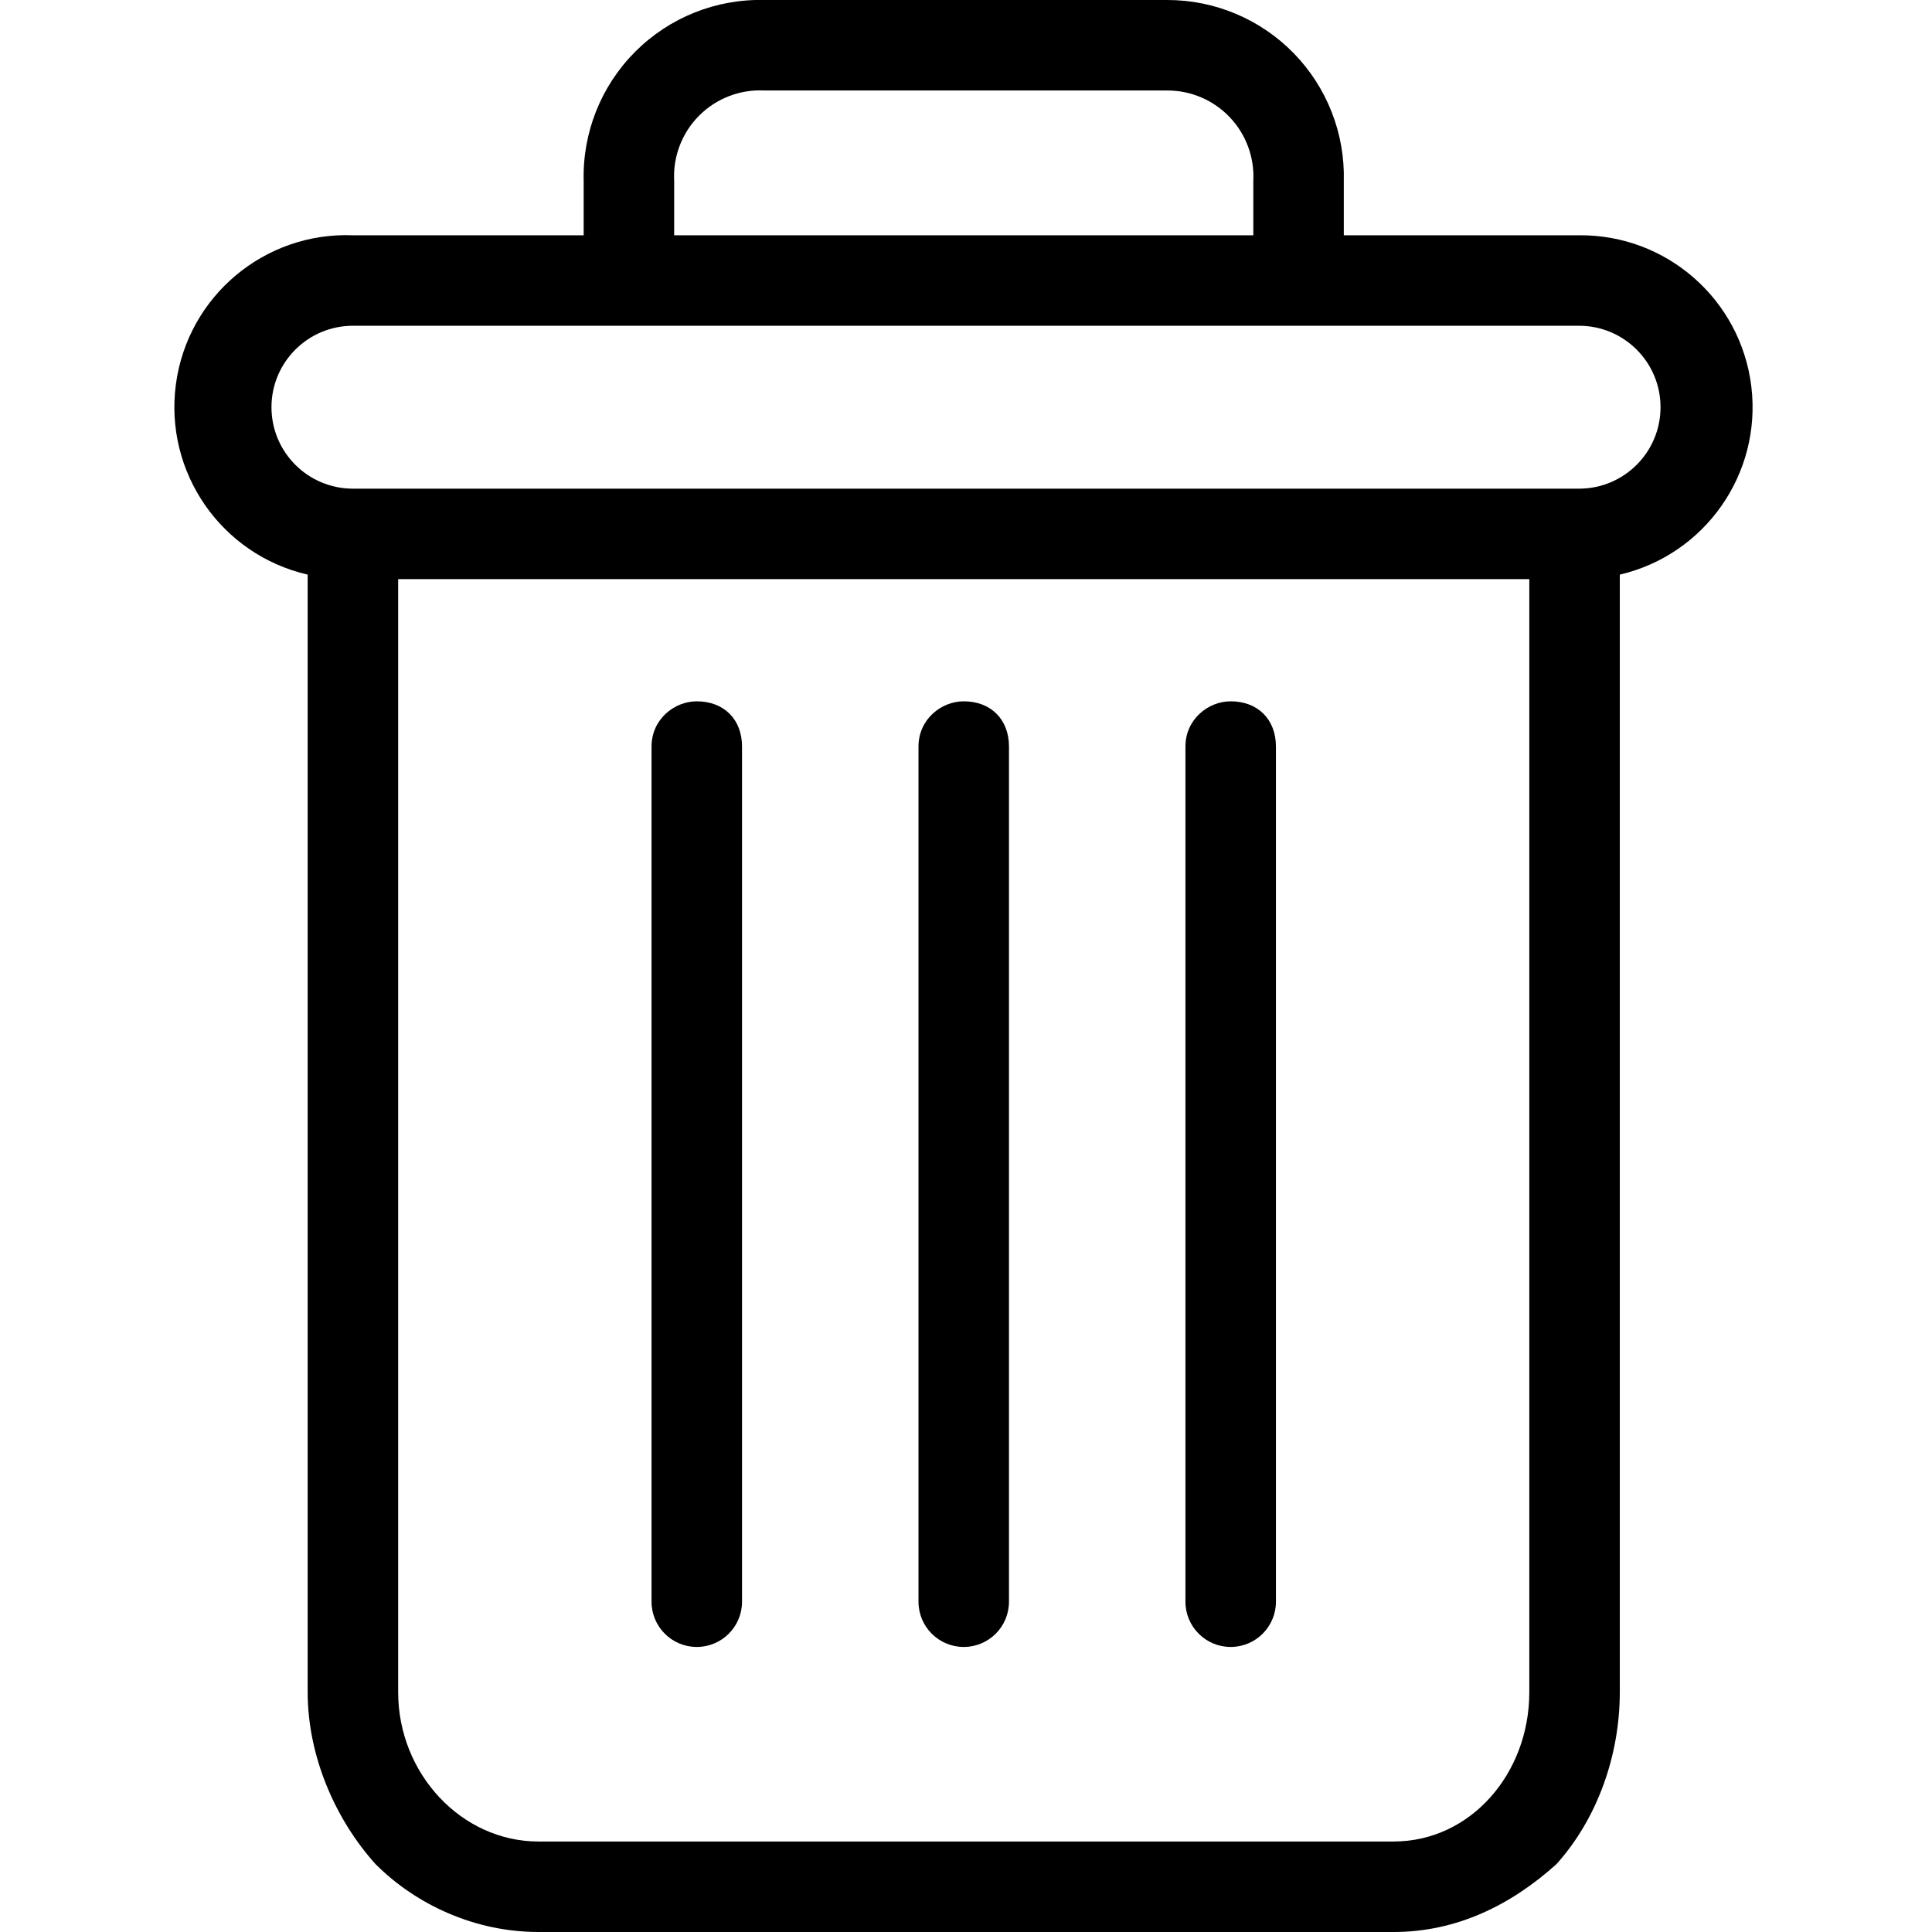
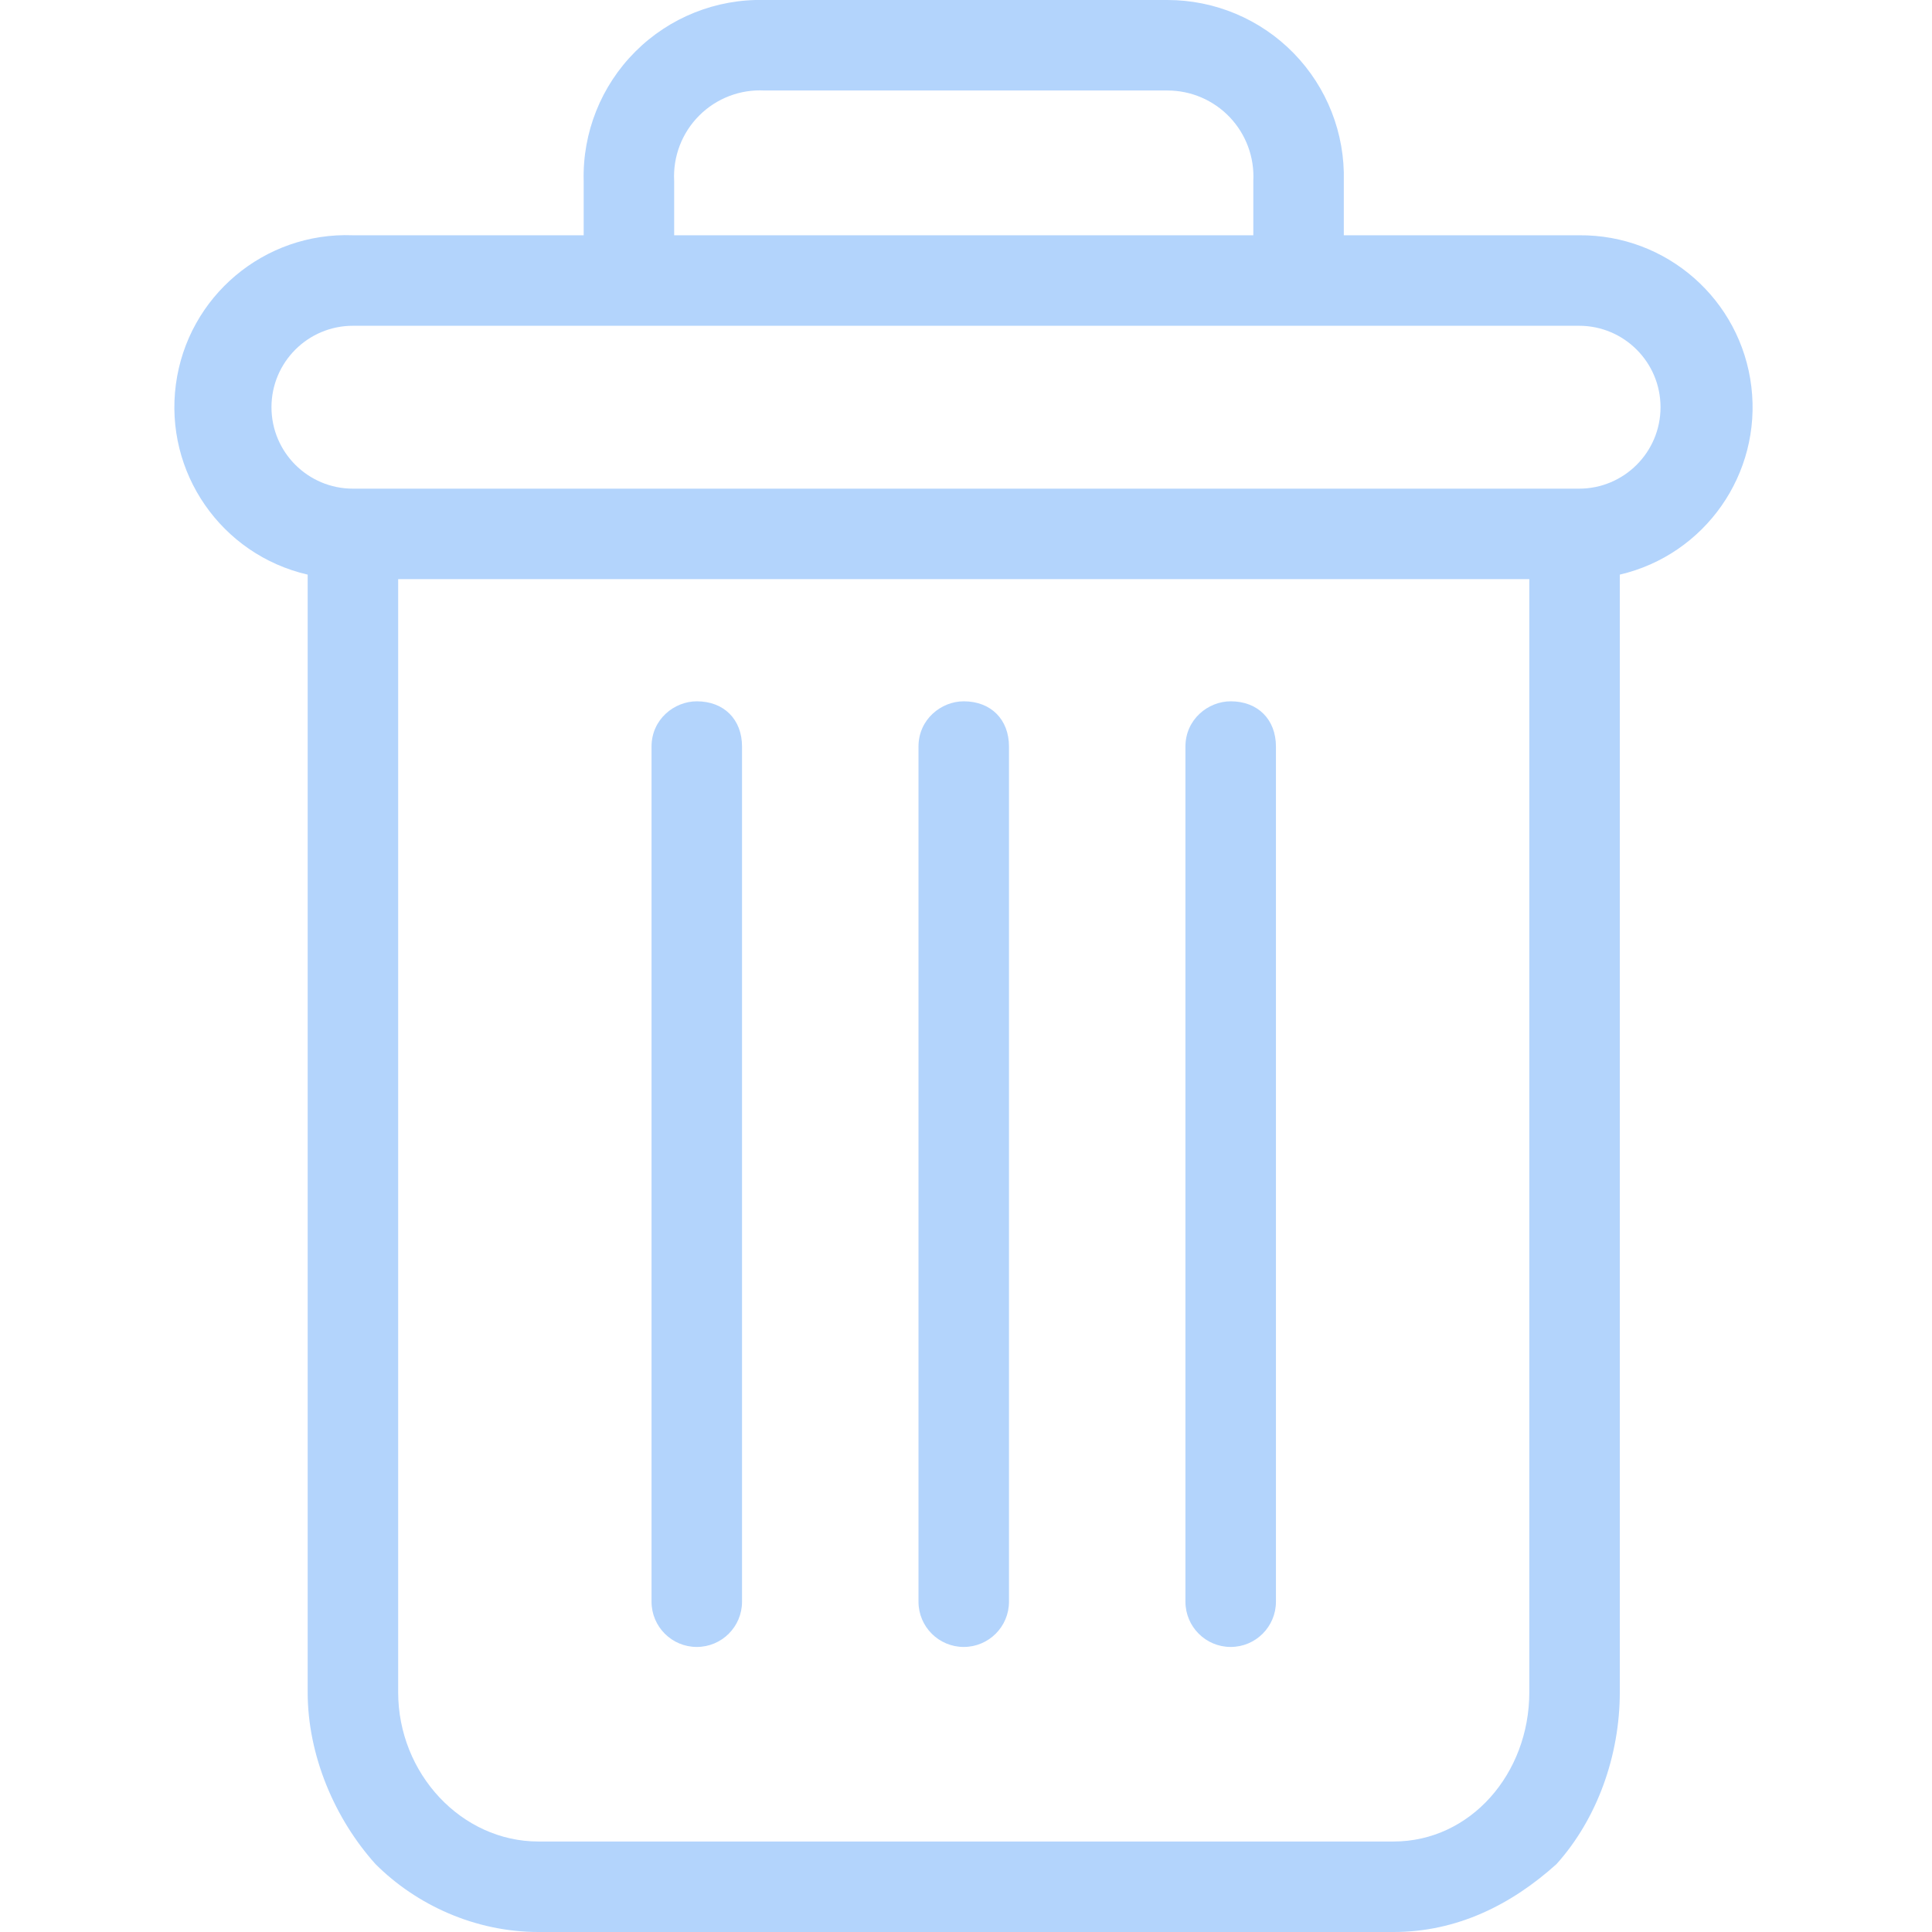
- <svg xmlns="http://www.w3.org/2000/svg" viewBox="-40 0 427 427">
+ <svg xmlns="http://www.w3.org/2000/svg" viewBox="-40 0 427 427" style="fill: #b3d4fc;">
  <defs />
  <path d="M232 155c-5 0-10 4-10 10v189a10 10 0 0020 0V165c0-6-4-10-10-10zm0 0M114 155c-5 0-10 4-10 10v189a10 10 0 0020 0V165c0-6-4-10-10-10zm0 0" />
  <path d="M28 127v247c0 14 6 28 15 38 9 9 22 15 36 15h189c14 0 26-6 36-15 9-10 14-24 14-38V127a38 38 0 00-9-75h-52V40a39 39 0 00-39-40h-89a39 39 0 00-40 40v12H38a38 38 0 00-10 75zm240 280H79c-17 0-31-15-31-33V128h250v246c0 18-13 33-30 33zM109 40a19 19 0 0120-20h89a19 19 0 0119 20v12H109zM38 72h271a18 18 0 110 36H38a18 18 0 110-36zm0 0" />
  <path d="M173 155c-5 0-10 4-10 10v189a10 10 0 0020 0V165c0-6-4-10-10-10zm0 0" />
</svg>
